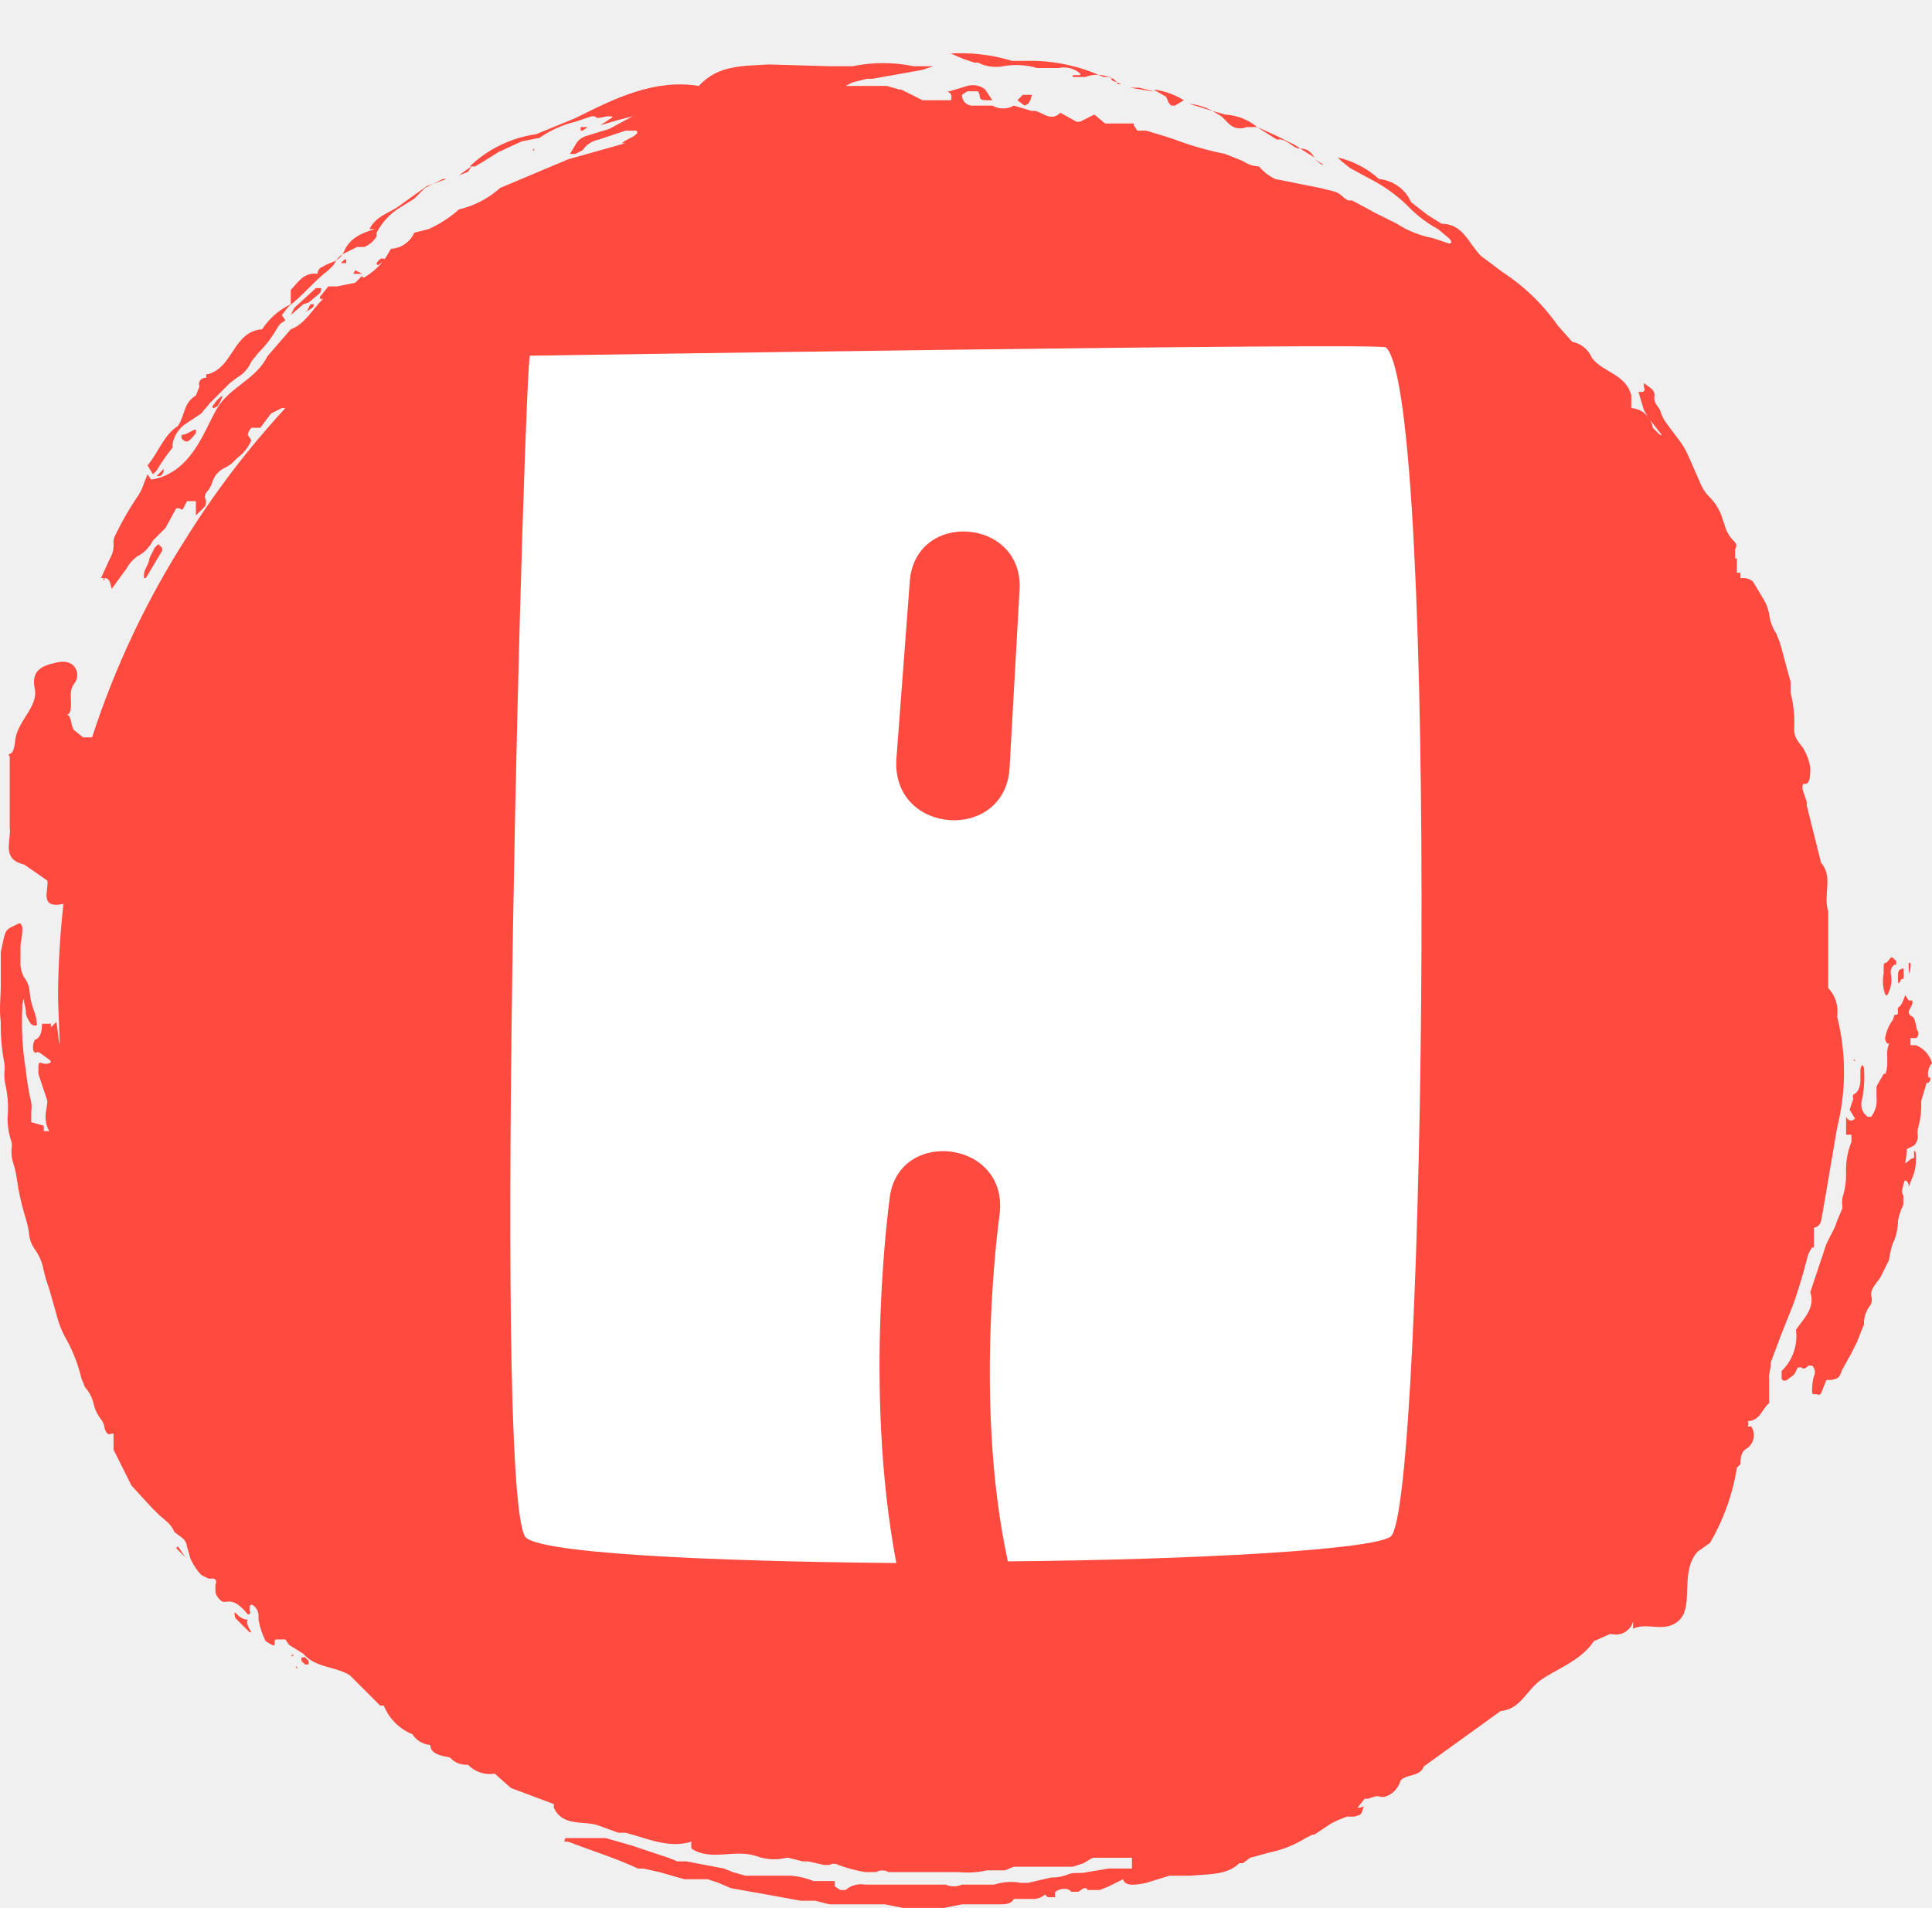
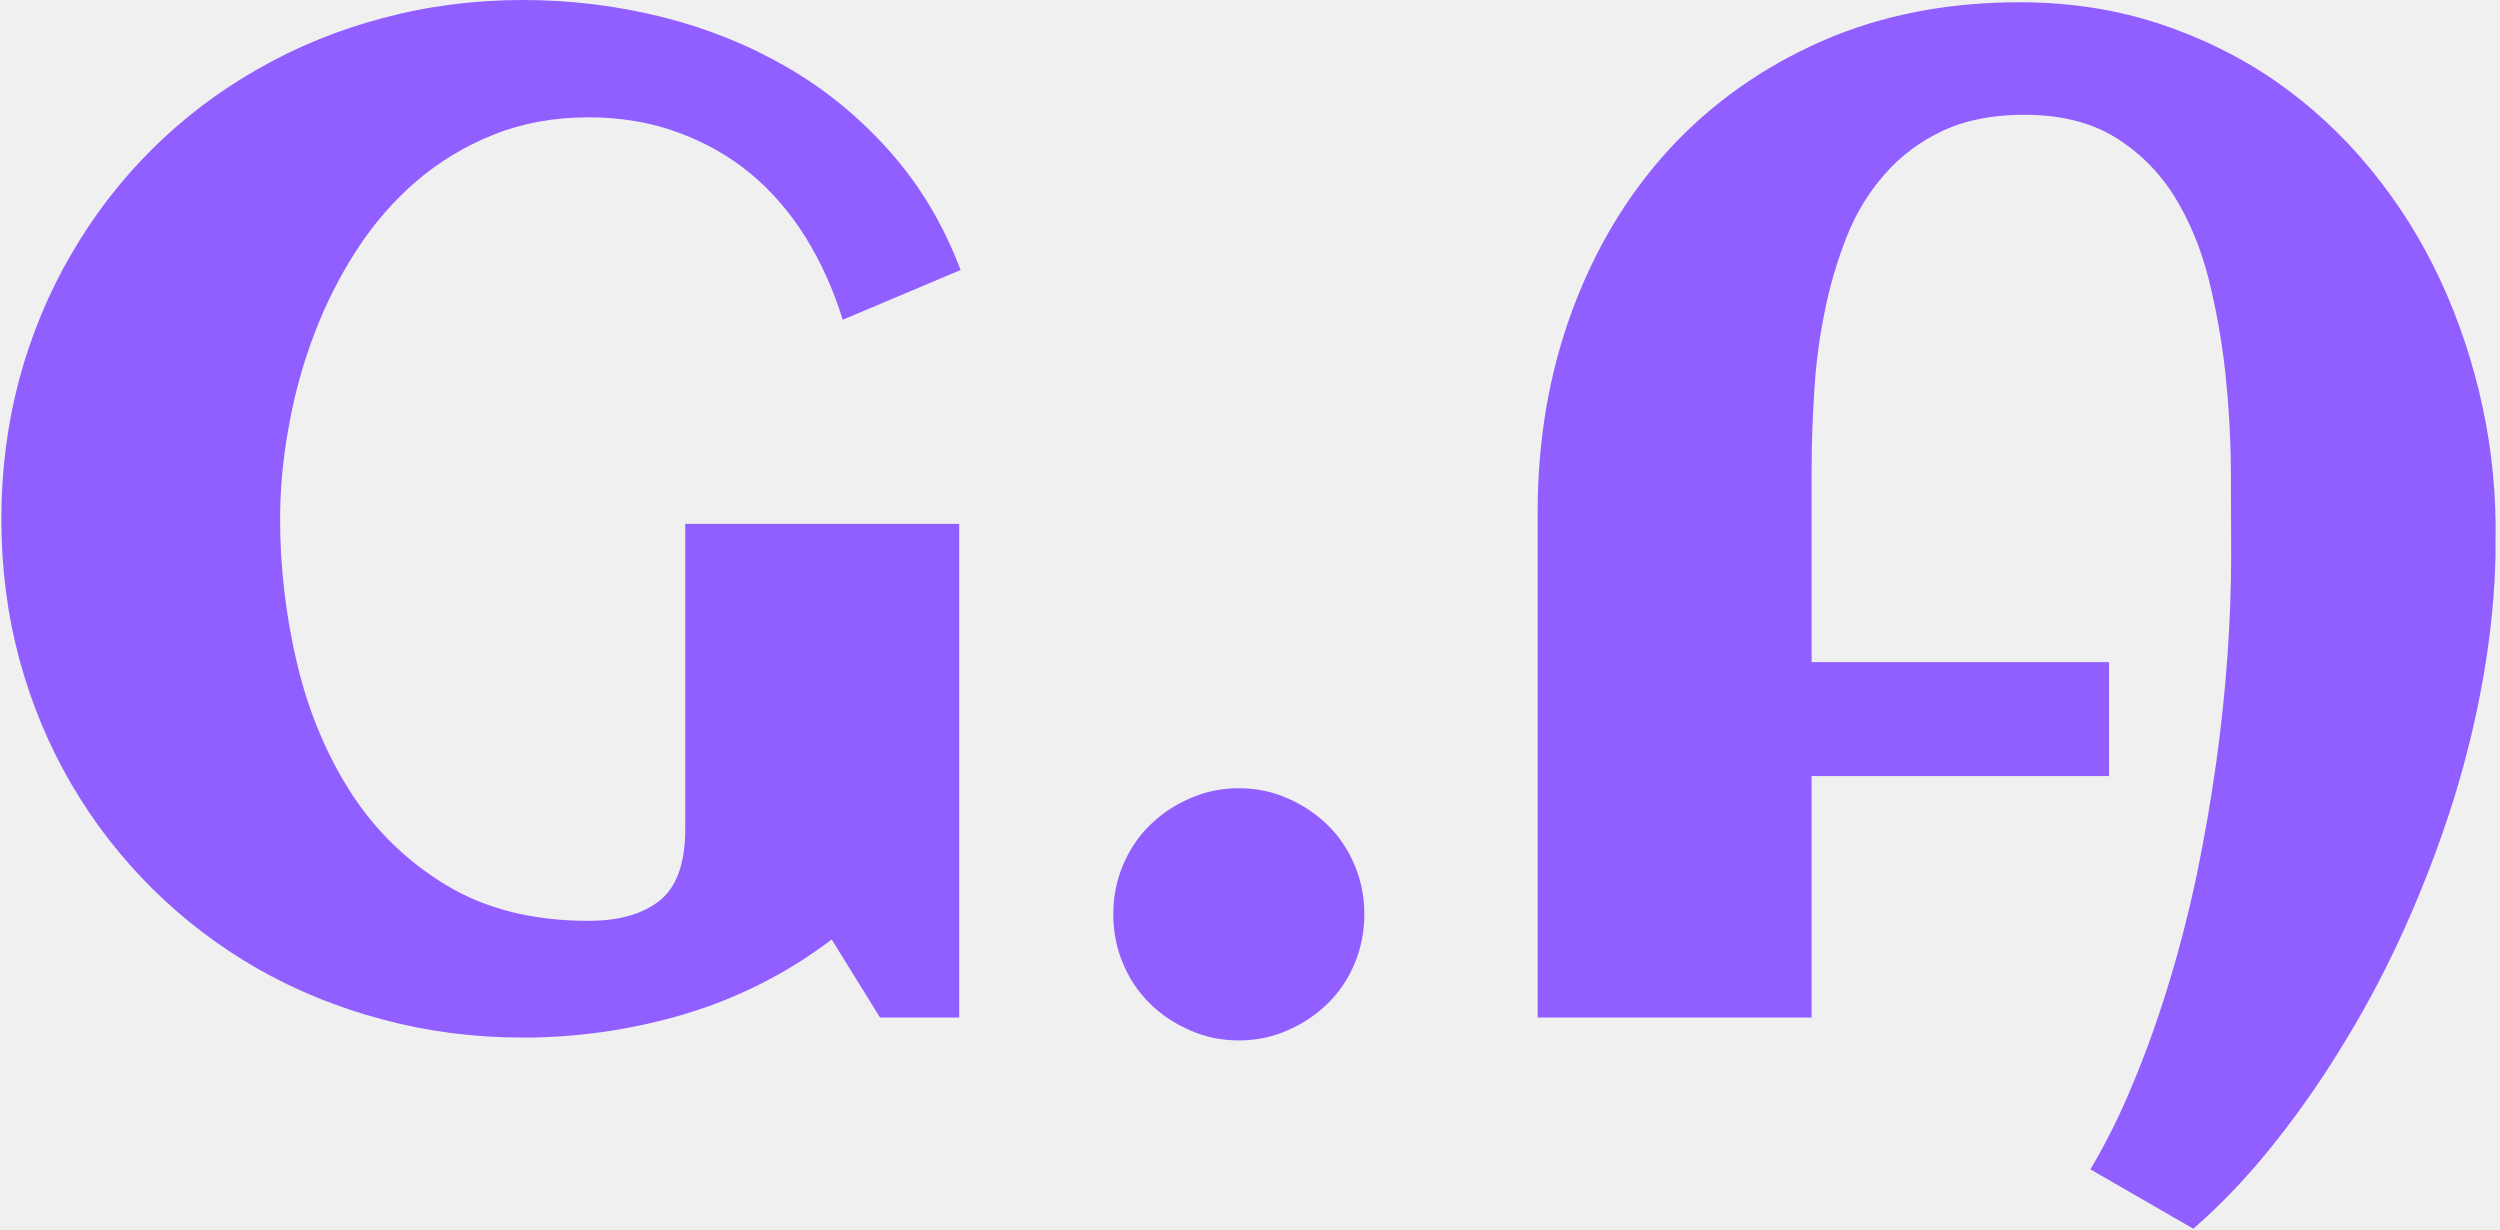
- <svg xmlns="http://www.w3.org/2000/svg" width="308.761" height="304.916" viewBox="0 0 106.008 104.687" class="css-1j8o68f" version="1.1" id="svg23">
-   <defs id="SvgjsDefs2684" />
-   <g id="SvgjsG2685" featurekey="rootContainer" transform="matrix(0.9820593,0,0,0.9820593,-0.05456052,0)" fill="#ff4a3f">
-     <g id="g17">
-       <path d="M19.8 15.3h.5l-.4-.2zm.5.1zm.8-.7c0 .1 0 .1.1.1l.4-.3c-.2-.1-.3-.1-.5.2zm.4-.2zm-4.1 2.3zm-.2.6l.3-.2c.1-.1.1-.2.1-.2h-.2l-.2.4c-.1-.1-.1 0 0 0zm2.2-2.9h-.1l-.2.2h.3zm-2.1 2.4l.6-.5c.1-.1.1-.2.1-.3h-.3l-1.2 1.1-.2.4.7-.6zm-1.1.8z" id="path3" />
-       <path d="M9.7 25v-.2a1.7 1.7 0 0 1 .7-1.1l.9-.6.5-.6.7-.7.4-.4.4-.3a1.9 1.9 0 0 0 .8-.9l.4-.5a5.9 5.9 0 0 0 1-1.3l.2-.3.3-.2-.2-.3.4-.5c.8-.6 1.4-1.4 2.2-2l.3-.3a1.4 1.4 0 0 1 .5-.6l.8-.4h.4a1.4 1.4 0 0 0 .7-.6V13a3.5 3.5 0 0 1 1.3-1.4l.8-.5.2-.2.4-.4 1-.5h.2l-1.1.4-1.4 1c-.6.5-1.4.6-1.8 1.4h.3c-.7.2-1.4.5-1.7 1.2s-.8.6-1.2.9a.4.4 0 0 0-.3.4c-.8-.1-1.1.5-1.5.9v.8a3.9 3.9 0 0 0-1.6 1.4c-1.6.1-1.6 2.1-3 2.5h-.1a.2.2 0 0 0 0 .2c-.3 0-.5.2-.4.5l-.2.5c-.7.4-.6 1.1-1 1.7-.8.5-1.1 1.5-1.7 2.2l.3.5.2-.2a11.6 11.6 0 0 1 .9-1.3zM53.9 3.3l.6.2h.2a2.2 2.2 0 0 0 1.4.2 4.1 4.1 0 0 1 1.9.1h1.2a1.4 1.4 0 0 1 1.2.3.1.1 0 0 1 0 .1H60a.1.1 0 0 0 0 .1h.7a1.8 1.8 0 0 1 1.3 0c.2 0 .1.1.2.2l.5.2h-.2c-.2-.4-.5-.4-.8-.4a9.7 9.7 0 0 0-4.3-.9h-.8A9.8 9.8 0 0 0 53 3h.2zm7.3 3.1zM50.3 4.7zm10.9 1.7h.2-.2zM19 14.7zm32.1-10zm17.6 2.2a.9.9 0 0 0 1 .2h.6a3.1 3.1 0 0 0-1.8-.7l-.7-.2.5.3zm-3.4-1.3c0 .1.1.2.2.3h.2l.5-.3a4.2 4.2 0 0 0-1.7-.6l.7.4zm7.4 2.7l.8.5c-.2-.3-.4-.5-.8-.5z" id="path5" />
-       <path d="M99 76.1l.6-1.6.6-1.5c.2-.5.6-1.8.8-2.6a1.7 1.7 0 0 1 .3-.7h.1v-1.1c.5-.1.4-.6.5-.9l.8-4.7a12.7 12.7 0 0 0 0-6.2 1.9 1.9 0 0 0-.5-1.6v-4.3c-.3-.9.3-1.9-.4-2.7L101 45a.4.4 0 0 0 0-.2l-.2-.6a.5.5 0 0 1 0-.4h.1c.3 0 .3-.5.3-.9a3 3 0 0 0-.4-1.1l-.3-.4a1.1 1.1 0 0 1-.2-.7 6.7 6.7 0 0 0-.2-2v-.6c-.2-.7-.4-1.5-.6-2.2l-.2-.5a2.5 2.5 0 0 1-.4-1.1 2.5 2.5 0 0 0-.3-.8l-.6-1a.8.8 0 0 0-.6-.2h-.1V32h-.2v-.8H97V31a.4.4 0 0 0 0-.1v-.2c.1-.2.1-.3-.1-.5a1.8 1.8 0 0 1-.4-.6l-.2-.6a2.9 2.9 0 0 0-.7-1.2 2.2 2.2 0 0 1-.5-.7l-.7-1.6a4.3 4.3 0 0 0-.6-1l-.6-.8a2.4 2.4 0 0 1-.4-.8l-.2-.3a.6.6 0 0 1-.1-.5.5.5 0 0 0-.2-.4l-.4-.3v.2c.1.2 0 .3-.1.3h-.2l.3 1 .3.5.7.9h-.1l-.2-.2-.2-.2a1.3 1.3 0 0 0-1.2-1.1v-.7c-.3-1.2-1.6-1.3-2.2-2.1a1.5 1.5 0 0 0-1.1-.9l-.8-.9a11.3 11.3 0 0 0-3.1-3l-.8-.6-.4-.3c-.7-.7-1-1.8-2.2-1.8l-.8-.5-.9-.7a2.2 2.2 0 0 0-1.8-1.3 5.1 5.1 0 0 0-2.3-1.2l.2.2.5.4 1.3.7a8.5 8.5 0 0 1 2.1 1.6 6.8 6.8 0 0 0 1.5 1.1l.6.5c.1.1.2.2.1.3H81l-.9-.3a5.6 5.6 0 0 1-2-.8l-1.2-.6-1.3-.7h-.2c-.3-.1-.4-.4-.8-.5l-.8-.2-2.5-.5a2.6 2.6 0 0 1-.9-.7 1.7 1.7 0 0 1-.9-.3l-1-.4a18.1 18.1 0 0 1-2.8-.8l-.6-.2-1-.3h-.5l-.2-.3v-.1h-1.6l-.6-.5-.4.2-.4.2h-.2l-.9-.5c-.6.6-1.1-.2-1.6-.1l-1-.3a1.2 1.2 0 0 1-1.2 0h-1.2a.6.6 0 0 1-.5-.6l.3-.2h.6a.7.7 0 0 1 .1.3c0 .2.2.2.5.2h.2l-.4-.6a1.1 1.1 0 0 0-1-.2l-1 .3H53c.3.2.2.3.2.5h-1.6l-.4-.2-.8-.4h-.1l-.7-.2h-2.3l.4-.2.8-.2h.3l1.7-.3 1.1-.2.6-.2h-1.1a8.4 8.4 0 0 0-3.4 0h-1.3L43 3.6c-1.4.1-2.8 0-3.9 1.2-2.5-.4-4.7.7-6.9 1.8l-2.2.9a6.7 6.7 0 0 0-3.7 1.8h.3l.5-.3.8-.5 1.3-.6 1-.2a6 6 0 0 1 2-.9l.9-.3h.2c.1.2.5 0 .7 0h.2c.1 0 .1.1 0 .1l-.6.4 1-.3.8-.2-1.3.7-1.3.4a1 1 0 0 0-.6.5l-.3.5h.3l.4-.2a1.4 1.4 0 0 1 .9-.6l1.5-.5h.5a.1.1 0 0 1 .1.2c-.2.2-.6.3-.8.5h.2l-3.2.9-3.8 1.6a5.2 5.2 0 0 1-2.3 1.2 6.6 6.6 0 0 1-1.7 1.1l-.8.2a1.5 1.5 0 0 1-1.3.9l-.3.5a3.7 3.7 0 0 1-1.2 1.1h-.1v-.1l-.2.2-.2.2-1 .2h-.5l-.4.5c-.1.1-.1.2 0 .2h.1c-.6.6-1 1.4-1.8 1.7L15 19.9c-.6 1.2-1.8 1.6-2.6 2.6s-1.4 3.9-3.9 4.3l-.2-.3-.2.5a2.7 2.7 0 0 1-.4.8 16.9 16.9 0 0 0-1.2 2.1.8.8 0 0 0-.1.5 1.4 1.4 0 0 1-.2.8l-.5 1.1h.2c.3 0 .3.3.4.6l.8-1.1a2.2 2.2 0 0 1 .6-.7 2 2 0 0 0 .9-.9l.3-.3.4-.4.6-1.1h.2c.1.1.1.1.2 0l.2-.4h.5v.8l.5-.5a.5.5 0 0 0 0-.5.4.4 0 0 1 .1-.3 1.5 1.5 0 0 0 .3-.5 1.3 1.3 0 0 1 .8-.9l.3-.2.3-.3a2.4 2.4 0 0 0 .8-1l-.2-.3c0-.1.1-.3.2-.4h.5l.6-.8.6-.3h.2a48.8 48.8 0 0 0-5.5 7.2h-.1.1a48.4 48.4 0 0 0-5.3 11.2h-.5l-.5-.4c-.2-.2-.1-.7-.4-.9h.1c.3-.5-.1-1.2.3-1.7s.1-1.4-.9-1.2-1.5.5-1.3 1.5-1 1.8-1.1 2.9-.5.5-.3.9v3.9c.1.8-.5 1.8.8 2.1l1.3.9c.1.5-.5 1.6.9 1.3a49.2 49.2 0 0 0-.3 5c0 1.1.1 2.2.1 3.3v-.4c-.1-.4-.1-.8-.2-1.3l-.3.3v-.2h-.5c0 .5-.1.8-.4.9a.9.9 0 0 0-.1.5c0 .1.1.3.2.2s.4.2.7.4-.2.3-.4.2-.2.1-.2.3v.3l.5 1.5c0 .3-.1.6-.1.9a1.7 1.7 0 0 0 .2.8h-.3v-.3l-.7-.2v-.6a1.5 1.5 0 0 0 0-.5 14.6 14.6 0 0 1-.3-1.8 16.6 16.6 0 0 1-.2-3.5.9.9 0 0 1 .1-.5v.2a2.9 2.9 0 0 1 .1.5.8.8 0 0 0 .1.4c.1.2.2.4.4.4s.1-.1.1-.2a2.1 2.1 0 0 0-.1-.5 4.2 4.2 0 0 1-.3-1.3 1.5 1.5 0 0 0-.3-.7 1.6 1.6 0 0 1-.2-.9v-.8c0-.3.1-.6.1-.9a.5.5 0 0 0-.1-.4h-.1c-.8.4-.7.2-1 1.6V55c0 .7-.1 1.4 0 2.1a10.8 10.8 0 0 0 .2 2.3 1.8 1.8 0 0 1 0 .5 3.1 3.1 0 0 0 .1.9 5.9 5.9 0 0 1 .1 1.3 3.9 3.9 0 0 0 .2 1.7 1.2 1.2 0 0 1 0 .4 2.1 2.1 0 0 0 .1.8 4.9 4.9 0 0 1 .2.9 14 14 0 0 0 .5 2.2 5 5 0 0 1 .2 1 1.7 1.7 0 0 0 .3.7 2.9 2.9 0 0 1 .5 1.2 8.5 8.5 0 0 0 .3 1l.4 1.4a5.4 5.4 0 0 0 .6 1.5 8.5 8.5 0 0 1 .8 2.1l.2.5a2.1 2.1 0 0 1 .5 1 2.1 2.1 0 0 0 .4.8 1 1 0 0 1 .2.5c.1.3.2.4.4.3h.1v.9l.5 1 .5 1 1.1 1.2.4.4c.3.3.7.5.9 1l.4.3a.7.7 0 0 1 .3.5l.2.7a3.3 3.3 0 0 0 .6.9l.4.2h.3a.2.2 0 0 1 .1.3 2.5 2.5 0 0 0 0 .5.9.9 0 0 0 .4.5h.2c.4-.1.8.2 1.2.7h.1c0-.1.1-.1 0-.2v-.2c0-.1.1-.2.2-.1a.7.7 0 0 1 .3.6v.2a4.3 4.3 0 0 0 .4 1.2c.5.3.5.3.5.1s0-.2.2-.2h.4l.2.3.8.5c.7.8 1.8.7 2.6 1.2l1.7 1.7h.2a2.9 2.9 0 0 0 1.6 1.6 1.3 1.3 0 0 0 1 .6c0 .5.6.6 1.1.7a1.2 1.2 0 0 0 .8.4h.2a1.7 1.7 0 0 0 1.5.5l.9.8 2.4.9v.2c.5 1.1 1.7.7 2.5 1l1.1.4h.4c1.2.3 2.4.9 3.7.5a.7.7 0 0 0 0 .4c1.1.7 2.4 0 3.6.4a2.9 2.9 0 0 0 1.7.1h.1l.8.2h.3l.9.2h.3a.5.5 0 0 1 .5 0 7.9 7.9 0 0 0 1.5.4h.6a.7.7 0 0 1 .7 0h3.9a5 5 0 0 0 1.6-.1h1l.5-.2H60l.6-.2.5-.3h2.2v.6H62l-1.2.2c-.4.1-.7 0-1 .1a2.4 2.4 0 0 1-1 .2l-1.3.3h-.4a3.1 3.1 0 0 0-1.5.1h-1.8a1.1 1.1 0 0 1-.9 0h-4.5a1.3 1.3 0 0 0-1.1.3H47l-.3-.2v-.3h-1.2a4.1 4.1 0 0 0-1.3-.3h-2.5l-.7-.2-.5-.2-2.1-.4h-.5l-.5-.2-2.1-.7-1.4-.4h-2.2c-.1 0-.1.1-.1.2h.2c1.3.5 2.6.9 3.9 1.5h.3l.9.2 1.4.4h1.3l.6.2.7.3 1.7.3 1.1.2 1.1.2h.8l.8.2h3.1l1 .2h2.3l1-.2H56c.4 0 .6-.1.7-.3h1a1 1 0 0 0 .8-.3c-.1.1 0 .1.1.2h.4v-.2c0-.1 0-.1.2-.2s.6-.1.7.1h.4l.3-.2c.2 0 .2 0 .2.1h.7l.5-.2.8-.4c.1.3.4.4 1.3.2l1.3-.4h1.2c.9-.1 2 0 2.7-.7h.2l.4-.3 1.1-.3a6.1 6.1 0 0 0 2-.8l.4-.2h.1l.9-.6.4-.2.5-.2h.4c.4-.1.4-.1.5-.4s0-.1-.2-.1h-.1l.4-.5h.2c.3-.1.5-.2.7-.1h.2a1.3 1.3 0 0 0 .9-.9c.3-.4 1.1-.2 1.3-.8l4.3-3.1c1.1-.1 1.4-1.1 2.2-1.7s2.3-1.1 3-2.2l.9-.4h.1a1 1 0 0 0 1.2-.7v.4c.8-.4 1.8.3 2.6-.5s0-2.7 1-3.8l.7-.5a12.1 12.1 0 0 0 1.5-4.2l.2-.2c0-.3 0-.7.4-.9a.9.9 0 0 0 .2-1.2h-.2a.3.3 0 0 0 0-.3c.7 0 .8-.7 1.2-1V77a.5.5 0 0 1 0-.2 3.8 3.8 0 0 0 .1-.7zM5.9 32.2z" id="path7" />
-       <path d="M26.4 9.3l-.3.2-.4.3.5-.2zm6.1-2h.1l.3-.2h-.4zm-2.6 1l-.1.1h.1v-.1zm-1.5 1.4zm1.3-.2zm-6.3 3.1zM9.2 26.2l-.4.4H9a.4.4 0 0 0 .2-.4zm3-3.5a2.1 2.1 0 0 0 .3-.6 1.5 1.5 0 0 0-.5.5c-.1.1-.1.2 0 .2zM11 24.2V24c-.2 0-.5.3-.8.3v.2c.3.3.4.2.8-.3zm3 66.2zM73.9 9.2h.1l-.5-.3zm-2.5-1.4c.5-.1.8.4 1.2.5h.1l-.3-.2-1-.5-1.1-.5.3.2zM52.8 3.1zm11.7 2h-.1l-1.2-.2h.5zm2 .7l1.3.4a3.3 3.3 0 0 0-1.3-.4zm-9 0a1 1 0 0 0 .2-.5h-.5l-.3.3.4.3zm9 1.6zM49.9 4.2zm2.9.7zM48.5 4zm13.8 2.1a.5.5 0 0 0 0 .1zm44.8 52.3h-.3V58h.3c.1 0 .2-.3.1-.4s-.1-.7-.3-.8a.3.3 0 0 1-.2-.3l.2-.4a.4.4 0 0 0 0-.2h-.2l-.2-.3c-.1.3-.2.6-.4.7a.5.5 0 0 0 0 .2c0 .1 0 .2-.1.2h-.1a1.1 1.1 0 0 1-.1.3 2.3 2.3 0 0 0-.4.9.4.4 0 0 0 .1.4h.1a1.7 1.7 0 0 0-.1.8v.4a1.8 1.8 0 0 1-.1.5h-.1l-.4.7v.6a1.5 1.5 0 0 1-.3 1.1h-.2l-.2-.2a.9.9 0 0 1-.1-.8 6.5 6.5 0 0 0 .1-1.7c0-.1-.1-.2-.1-.2a.5.5 0 0 0-.1.3v.6c0 .2-.1.6-.3.7s-.1.2-.1.3l-.2.6.3.5c-.2.2-.4.1-.5-.1v1h.3v.4a4.2 4.2 0 0 0-.3 1.4 3.3 3.3 0 0 0 0 .4 4 4 0 0 1-.2 1.3 2 2 0 0 0 0 .6l-.3.7a3.2 3.2 0 0 1-.3.7l-.3.6-.9 2.7c.3.9-.4 1.5-.8 2.1a2.7 2.7 0 0 1-.8 2.3v.4c0 .1.1.2.3.1l.4-.3.2-.4h.2c.1.1.2.1.4-.1h.2a.5.5 0 0 1 .1.6 2.9 2.9 0 0 0-.1.8c0 .1 0 .2.1.2h.2c.1.1.2 0 .3-.3l.2-.5h.3c.4-.1.4-.1.6-.6l.5-.9.3-.6.4-1a1.6 1.6 0 0 1 .3-1 .6.6 0 0 0 .1-.6c0-.2 0-.3.2-.6l.3-.4.5-1a4.7 4.7 0 0 1 .2-.9 3 3 0 0 0 .3-1.3 3.8 3.8 0 0 1 .3-.9v-.5c-.1-.2-.1-.2 0-.6s.1-.2.2-.2a.4.4 0 0 1 .1.3l.2-.5a2.3 2.3 0 0 0 .2-.9v-.3c0-.1 0-.3-.1-.3v.4c-.2 0-.3.2-.5.3a6.4 6.4 0 0 0 .1-.8l.4-.2a.7.7 0 0 0 .2-.6 1.4 1.4 0 0 1 0-.3 4.8 4.8 0 0 0 .2-1.4v-.2l.3-1h.1a.3.3 0 0 0 .1-.3h-.1a.9.9 0 0 1 .2-.8 1.5 1.5 0 0 0-.9-1zm-1.2 7.8zm-.2-9.9zm0 0zM9.1 30.8a.3.3 0 0 0 0-.2l-.2-.2-.2.2-.3.6c0 .3-.3.6-.3.9v.2h.1zm96.3 24.8h.1a1.7 1.7 0 0 0 .2-1.2.5.5 0 0 1 .2-.5h.1v-.2l-.2-.2h-.1c-.1.1-.2.3-.3.3s-.1.1-.1.3v.3a2.2 2.2 0 0 0 .1 1.2zM13.2 90.1c-.1 0 0 .2 0 .3l.8.8h.1c-.2-.3-.3-.6-.2-.7a.9.9 0 0 1-.5-.2zm.8.3zm92.3-35.7h.1a2 2 0 0 0 0-.6c-.3.1-.3.1-.3.6s.1.1.2 0z" id="path9" />
-       <path d="M106.7 62a.6.6 0 0 0 .1-.5c0-.1-.1-.2-.1-.1h-.2v.2c0 .4.1.5.2.4zm.1-8.2h-.1v.6a1 1 0 0 0 .1-.6zM17.1 92.6h-.2v.2l.2.2h.2v-.2zm86.6-33.3c0-.1 0-.1-.1-.1zM9.9 86.5l.5.5-.4-.6z" id="path11" />
-       <circle cx="10.5" cy="87.1" transform="rotate(-24.8 10.4 87.159)" id="circle13" />
-       <path d="M9.7 30.1h-.1v.2-.2h.1zm83.2-6.6l-.2-.3h-.1zm-14.7 77.1zM5.9 32.2zm-.1.2a.3.3 0 0 0 .1-.2v.2zm1.9-4.9zM61.5 2.4zm42.8 58.2v.1-.1zM16.4 92.5h-.1c.1.1.2 0 .1-.1zm.2.7h.1l-.1-.1v.1zm73.9-71.3zm15.2 34.4zM14.6 91.7zm92.1-37zm-.8 11.4zM34.6 0z" id="path15" />
-     </g>
-   </g>
-   <g id="SvgjsG2686" featurekey="nameFeature-0" transform="matrix(2.284354,0,0,2.284354,27.98006,-5.60952)" fill="#ffffff">
-     <path d="M9.6 16.48 l-0.32 4.24 c-0.08 1.8 2.6 1.96 2.72 0.2 l0.24 -4.28 c0.12 -1.76 -2.56 -1.96 -2.64 -0.16 z M0.48 11 l0 0 c0.04 0 20.48 -0.32 20.56 -0.2 c1.28 1.12 0.96 27.8 0.12 28.56 c-0.4 0.32 -4.64 0.56 -9.2 0.6 c-0.84 -3.84 -0.2 -8.32 -0.2 -8.32 c0.24 -1.8 -2.44 -2.12 -2.64 -0.4 c0 0.04 -0.64 4.52 0.16 8.76 c-4.56 -0.04 -8.68 -0.24 -8.92 -0.64 c-0.8 -1.44 0 -28.28 0.12 -28.36 z" id="path20" />
+ <svg xmlns="http://www.w3.org/2000/svg" version="1.1" width="1500" height="738" viewBox="0 0 1500 738">
+   <g transform="matrix(1,0,0,1,-0.9090883,-0.3865656)">
+     <svg viewBox="0 0 396 195" data-background-color="#000000" preserveAspectRatio="xMidYMid meet" height="738" width="1500">
+       <g id="tight-bounds" transform="matrix(1,0,0,1,0.2399993,0.1021413)">
+         <svg viewBox="0 0 395.52 194.796" height="194.796" width="395.52">
+           <g>
+             <svg viewBox="0 0 395.52 194.796" height="194.796" width="395.52">
+               <g>
+                 <svg viewBox="0 0 395.52 194.796" height="194.796" width="395.52">
+                   <g id="textblocktransform">
+                     <svg viewBox="0 0 395.52 194.796" height="194.796" width="395.52" id="textblock">
+                       <g>
+                         <svg viewBox="0 0 395.52 194.796" height="194.796" width="395.52">
+                           <g transform="matrix(1,0,0,1,0,0)">
+                             <svg width="395.52" viewBox="1.98 -35.99 88.224 43.46" height="194.796" data-palette-color="#915eff">
+                               <path d="M35.91-26.44L35.91-26.44 31.74-24.68Q31.25-26.27 30.43-27.59 29.61-28.91 28.48-29.85 27.34-30.79 25.9-31.31 24.46-31.84 22.75-31.84L22.75-31.84Q20.92-31.84 19.4-31.23 17.87-30.62 16.66-29.58 15.45-28.54 14.55-27.15 13.65-25.76 13.05-24.18 12.45-22.61 12.15-20.92 11.84-19.24 11.84-17.63L11.84-17.63Q11.84-15.06 12.44-12.52 13.04-9.99 14.34-7.96 15.65-5.93 17.72-4.68 19.8-3.42 22.75-3.42L22.75-3.42Q24.37-3.42 25.27-4.14 26.17-4.86 26.17-6.67L26.17-6.67 26.17-17.46 35.86-17.46 35.86 0 33.06 0 31.35-2.76Q29-0.98 26.18-0.13 23.36 0.71 20.43 0.71L20.43 0.71Q17.85 0.71 15.47 0.07 13.09-0.56 11.04-1.73 8.98-2.91 7.31-4.57 5.64-6.23 4.46-8.25 3.27-10.28 2.62-12.66 1.98-15.04 1.98-17.63L1.98-17.63Q1.98-20.21 2.62-22.6 3.27-24.98 4.46-27.01 5.64-29.05 7.31-30.71 8.98-32.37 11.04-33.54 13.09-34.72 15.47-35.35 17.85-35.99 20.43-35.99L20.43-35.99Q22.92-35.99 25.31-35.4 27.69-34.81 29.74-33.63 31.79-32.45 33.39-30.65 34.99-28.86 35.91-26.44ZM50.19-3.66L50.19-3.66Q50.19-2.73 49.85-1.92 49.51-1.1 48.9-0.5 48.29 0.1 47.48 0.45 46.68 0.81 45.75 0.81L45.75 0.81Q44.82 0.81 44.02 0.45 43.21 0.1 42.6-0.5 41.99-1.1 41.65-1.92 41.31-2.73 41.31-3.66L41.31-3.66Q41.31-4.57 41.65-5.38 41.99-6.2 42.6-6.8 43.21-7.4 44.02-7.75 44.82-8.11 45.75-8.11L45.75-8.11Q46.68-8.11 47.48-7.75 48.29-7.4 48.9-6.8 49.51-6.2 49.85-5.38 50.19-4.57 50.19-3.66ZM90.2-16.82L90.2-16.82 90.2-16.36Q90.16-14.31 89.78-12.11 89.4-9.91 88.72-7.71 88.03-5.52 87.08-3.37 86.13-1.22 84.94 0.74 83.76 2.71 82.39 4.43 81.03 6.15 79.51 7.47L79.51 7.47 75.87 5.37Q76.73 3.93 77.42 2.23 78.12 0.54 78.68-1.32 79.24-3.17 79.65-5.13 80.05-7.08 80.32-9.01 80.59-10.94 80.72-12.81 80.85-14.67 80.85-16.36L80.85-16.36Q80.85-17.68 80.84-19.35 80.83-21.02 80.65-22.75 80.46-24.49 80.05-26.14 79.63-27.78 78.82-29.08 78-30.37 76.72-31.15 75.43-31.93 73.53-31.93L73.53-31.93Q71.85-31.93 70.64-31.36 69.43-30.79 68.59-29.82 67.74-28.86 67.24-27.59 66.74-26.32 66.46-24.91 66.18-23.51 66.1-22.08 66.01-20.65 66.01-19.38L66.01-19.38 66.01-12.57 76.53-12.57 76.53-8.54 66.01-8.54 66.01 0 56.32 0 56.32-17.87Q56.32-21.7 57.54-25 58.76-28.3 60.99-30.73 63.23-33.15 66.36-34.53 69.5-35.91 73.36-35.91L73.36-35.91Q75.97-35.91 78.25-35.17 80.54-34.42 82.42-33.12 84.3-31.81 85.77-30.02 87.25-28.22 88.24-26.1 89.23-23.97 89.74-21.61 90.25-19.24 90.2-16.82Z" opacity="1" transform="matrix(1,0,0,1,0,0)" fill="#915eff" class="wordmark-text-0" data-fill-palette-color="primary" id="text-0" />
+                             </svg>
+                           </g>
+                         </svg>
+                       </g>
+                     </svg>
+                   </g>
+                 </svg>
+               </g>
+               <g />
+             </svg>
+           </g>
+           <defs />
+         </svg>
+         <rect width="395.52" height="194.796" fill="none" stroke="none" visibility="hidden" />
+       </g>
+     </svg>
  </g>
</svg>
